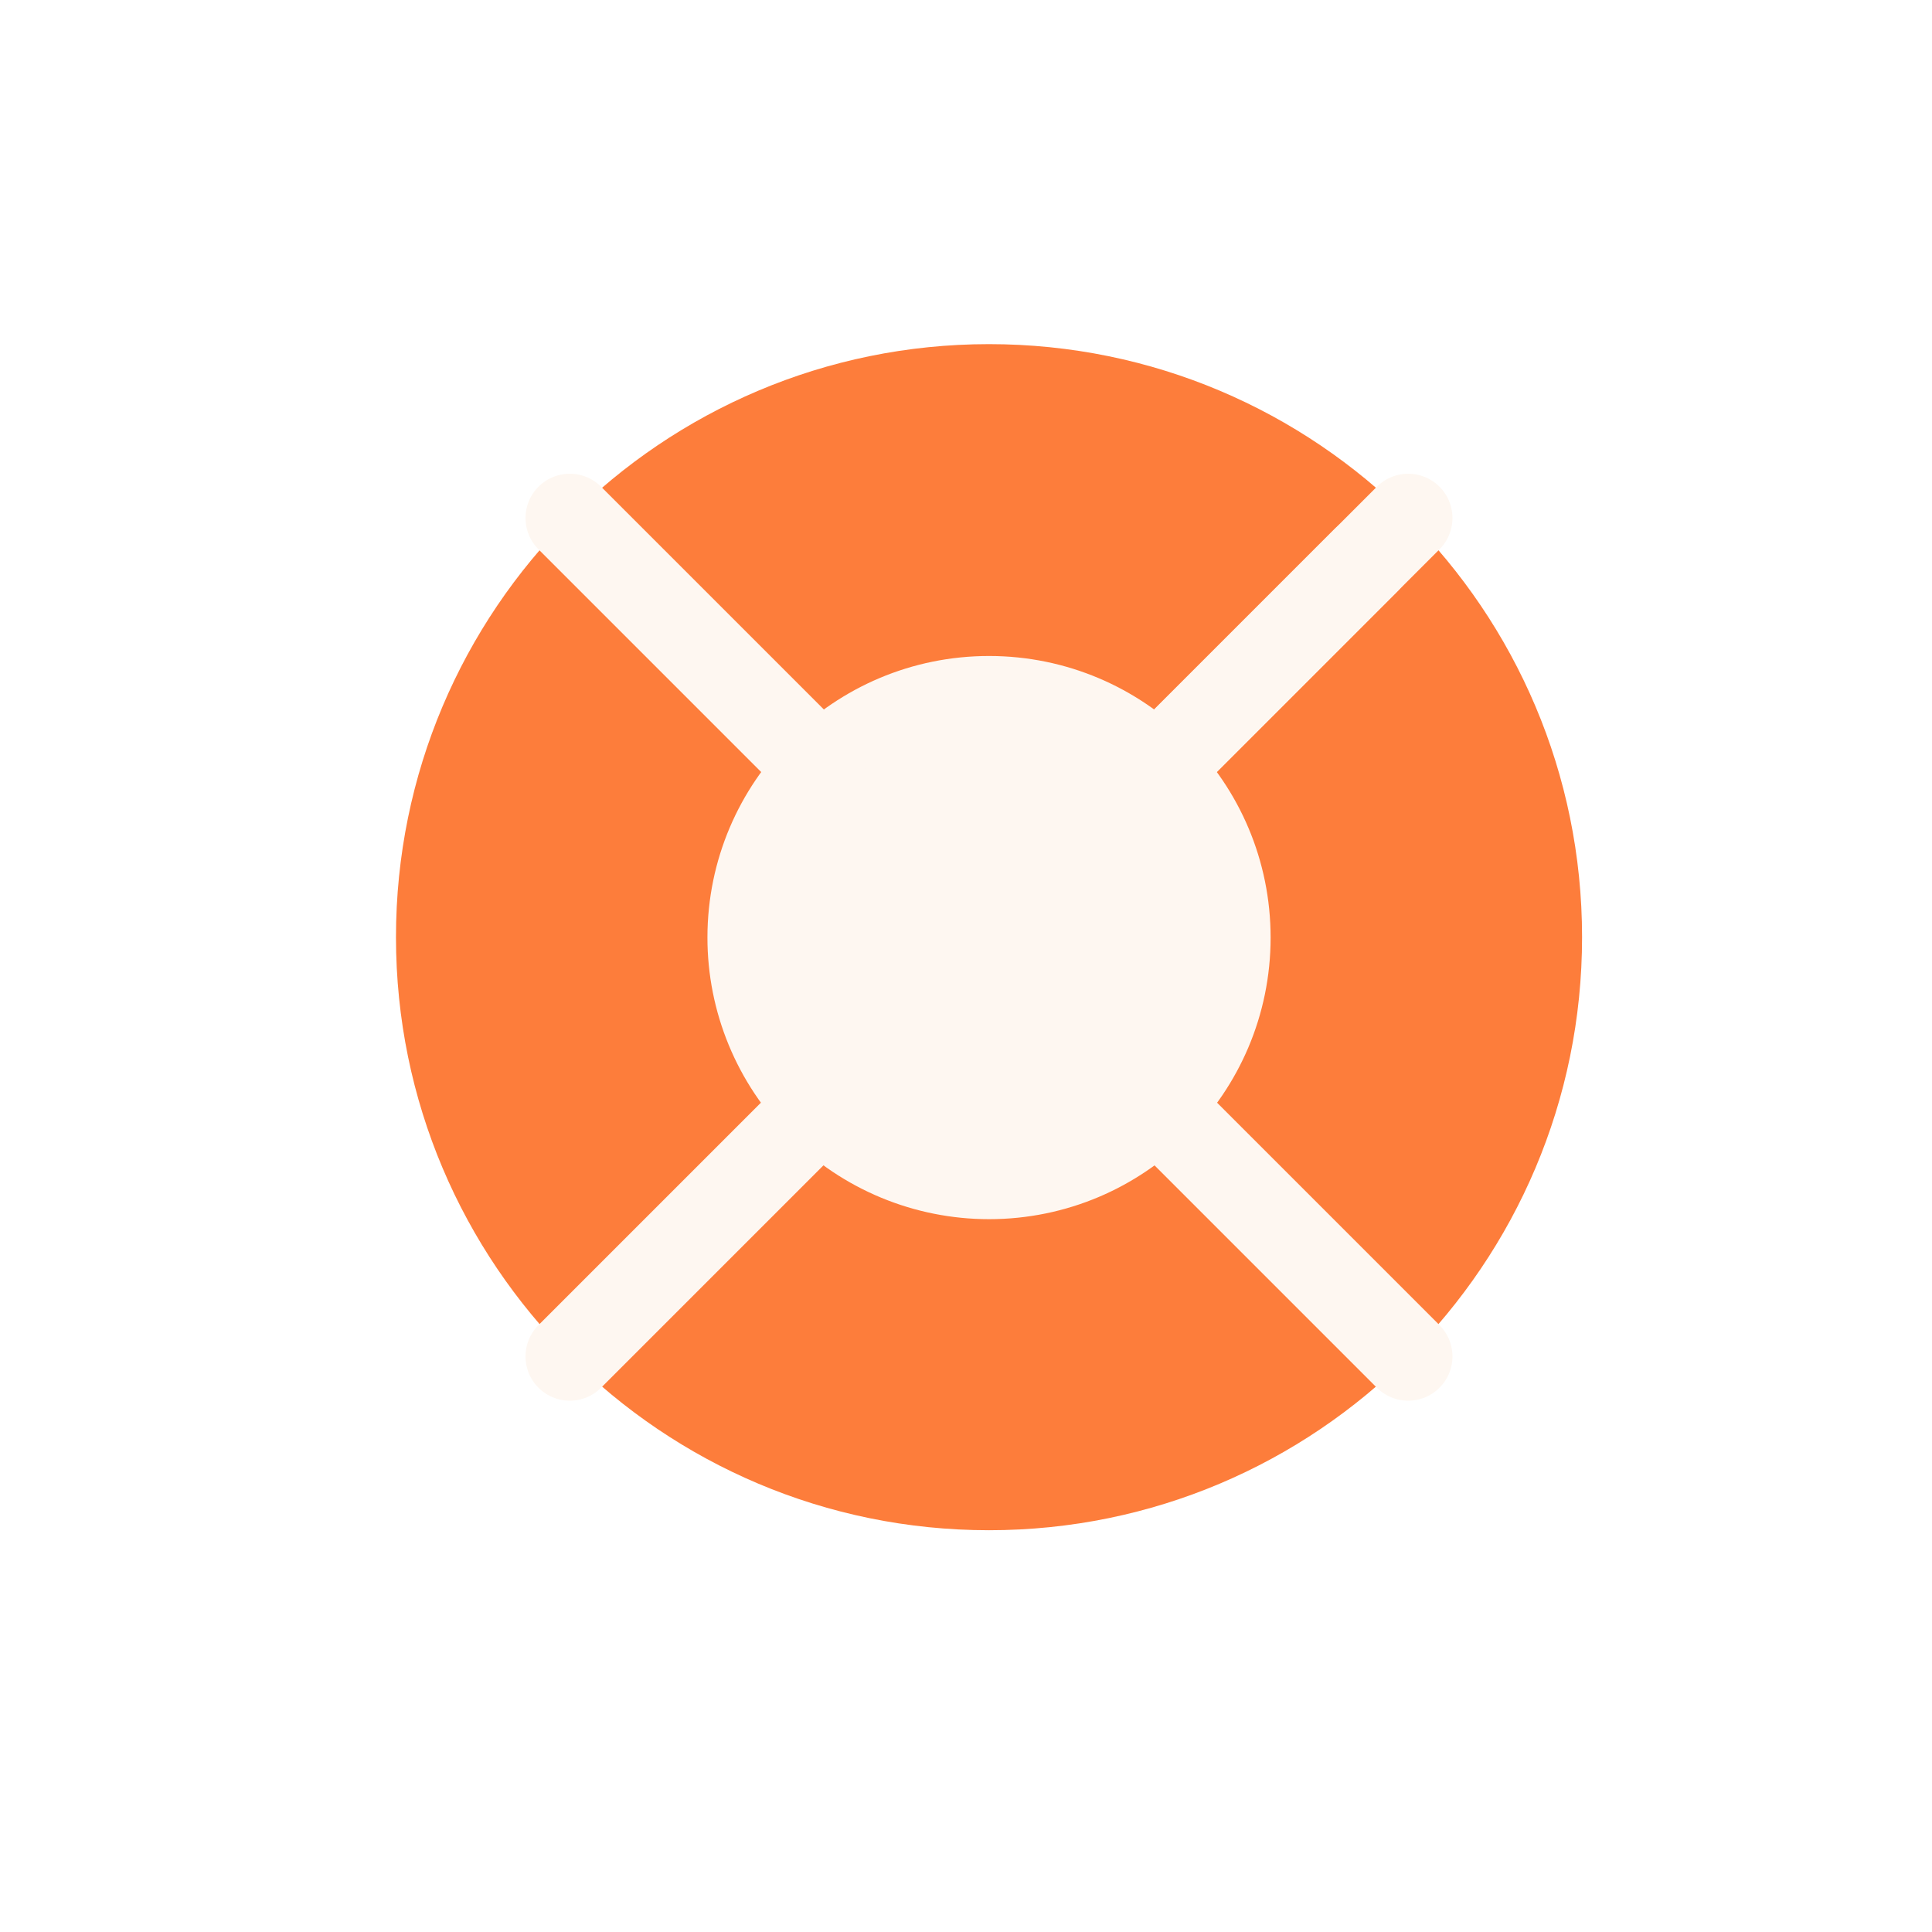
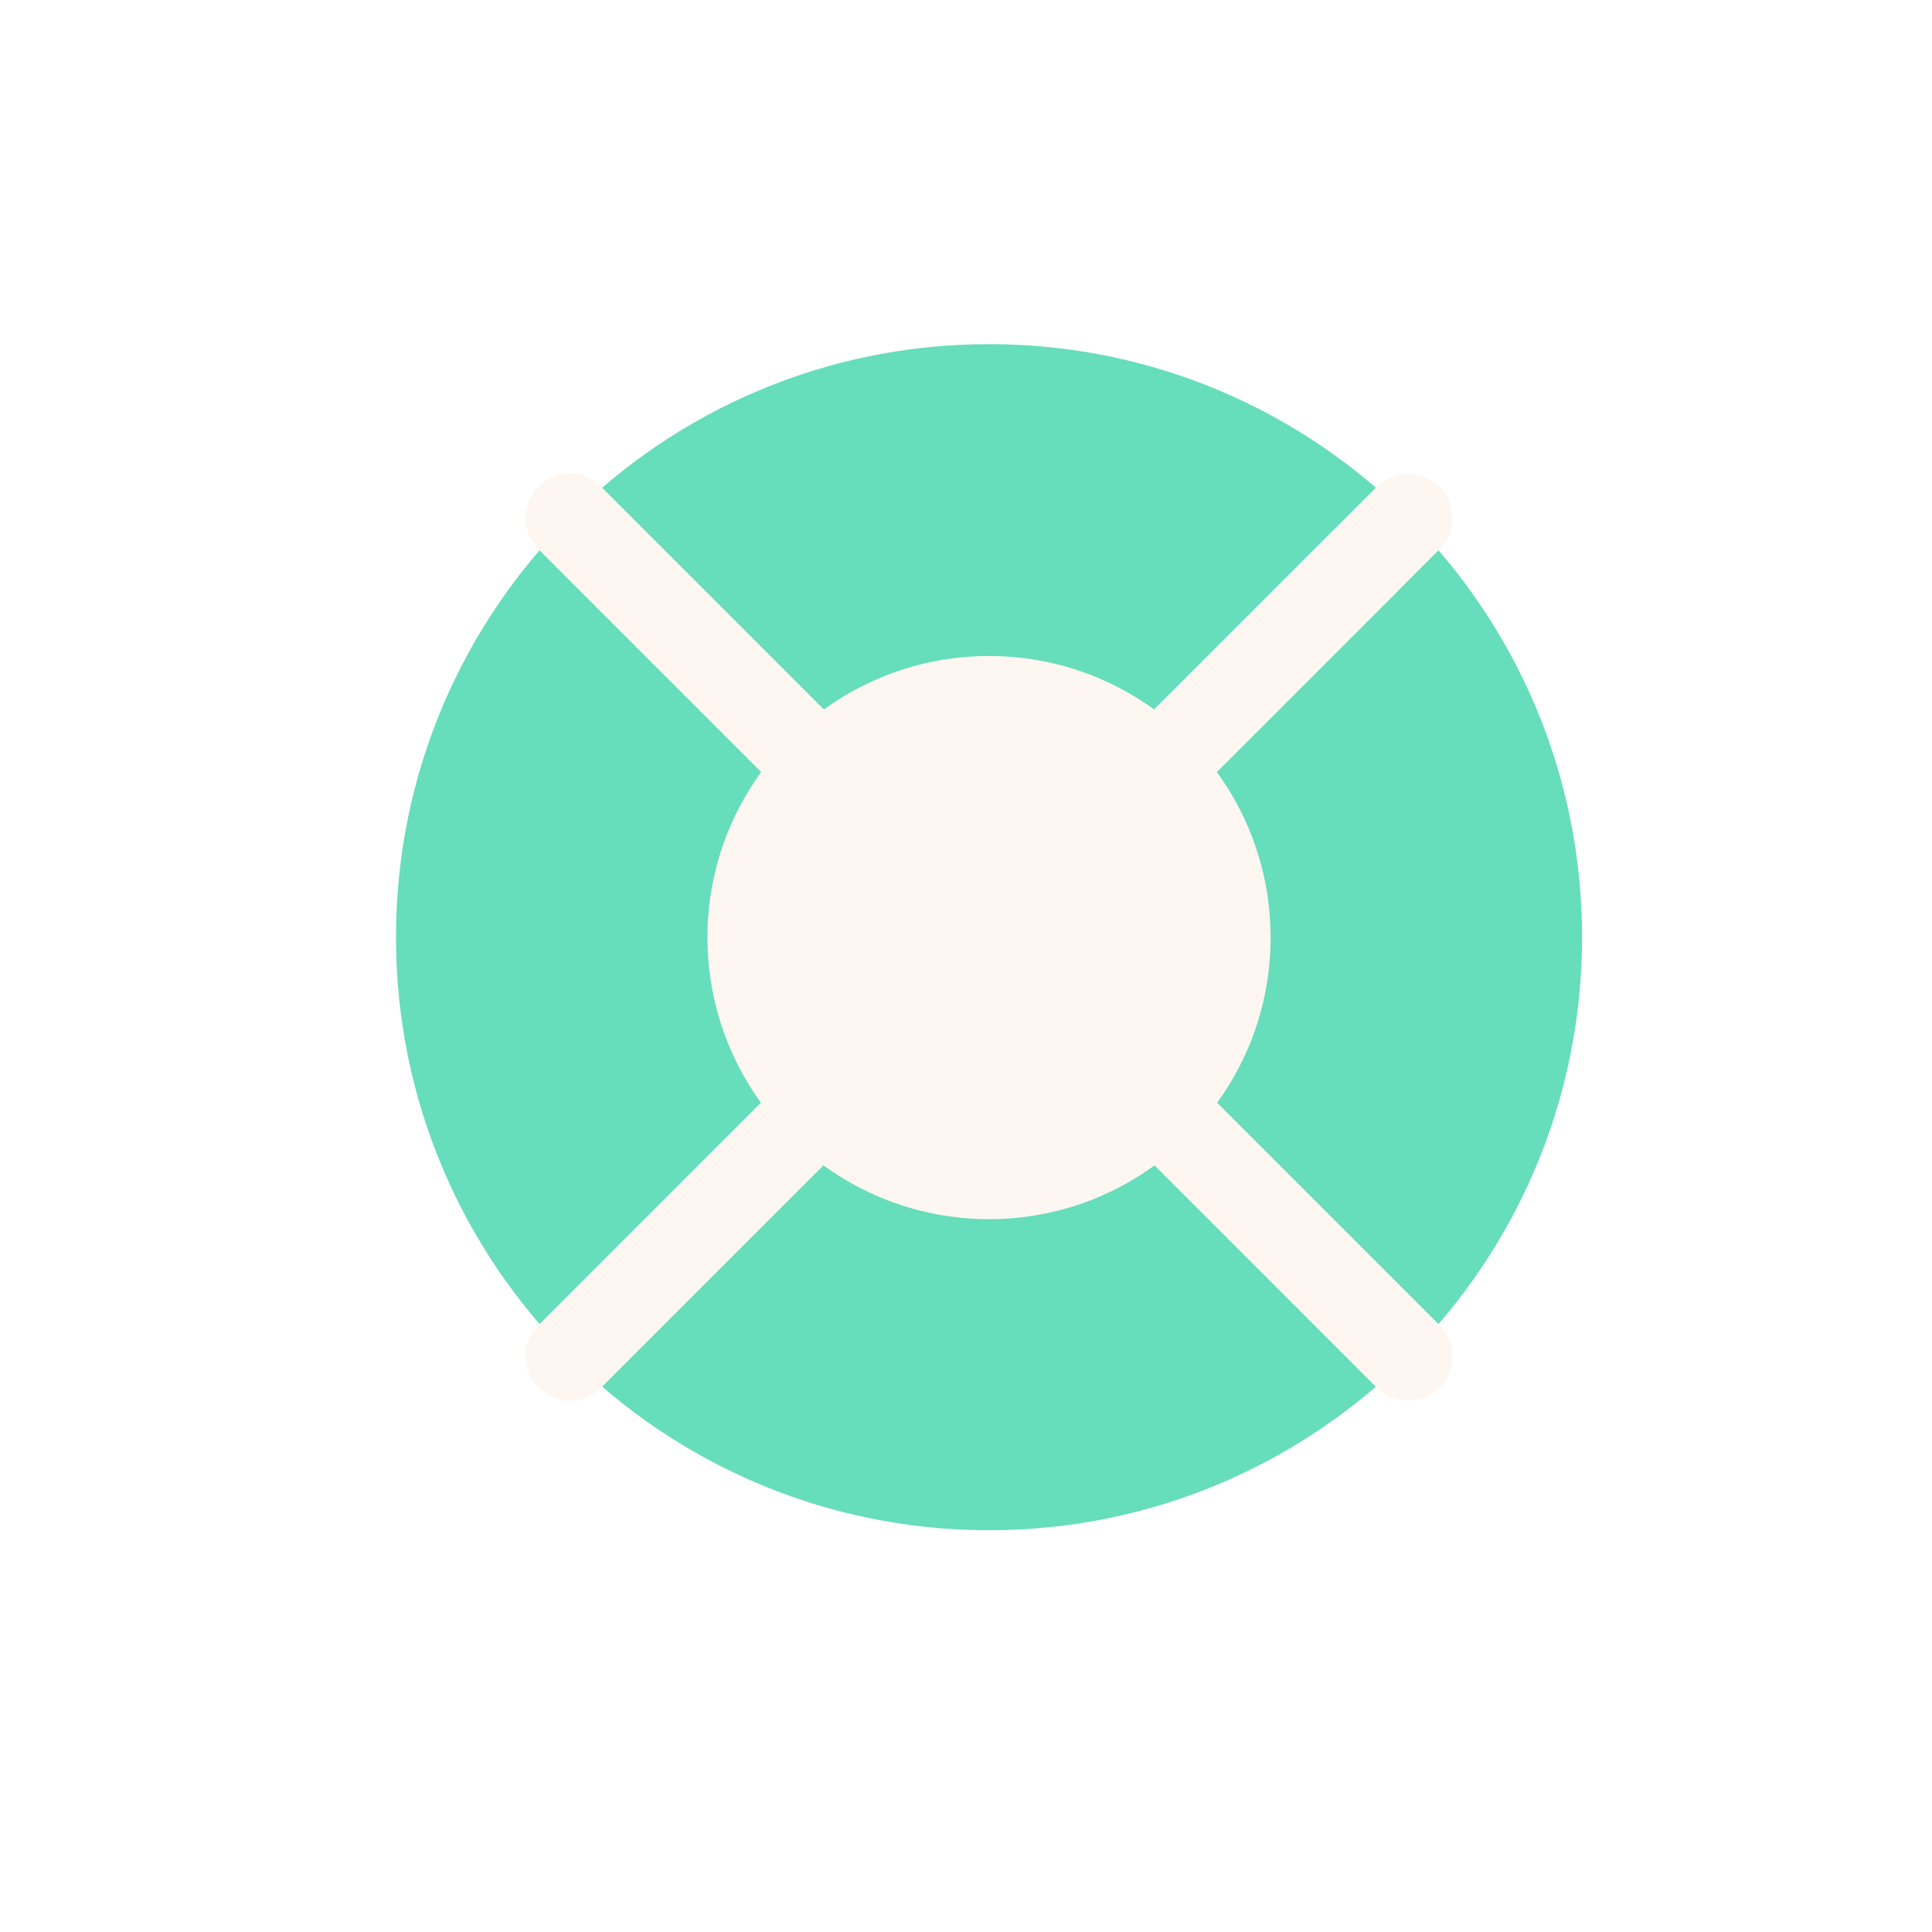
<svg xmlns="http://www.w3.org/2000/svg" width="24" height="24" viewBox="0 0 24 24">
  <defs>
    <style>
-             .cls-4{fill:#fd7d3b;stroke:#fef7f1;stroke-linecap:round;stroke-linejoin:round;stroke-width:1.1px}
+             .cls-4{fill:#66ddbb;stroke:#fef7f1;stroke-linecap:round;stroke-linejoin:round;stroke-width:1.1px}
        </style>
  </defs>
  <g id="Сгруппировать_11223" transform="translate(2.146 2)">
    <path id="Прямоугольник_6207" fill="none" d="M0 0H24V24H0z" transform="translate(-2.146 -2)" />
    <g id="life_buoy" transform="translate(2.773 2.276)">
-       <path id="Контур_3880" fill="#fd7d3b" d="M9.367 16.733A7.367 7.367 0 1 0 2 9.367a7.367 7.367 0 0 0 7.367 7.366z" transform="translate(-2 -2)" />
+       <path id="Контур_3880" fill="#66ddbb" d="M9.367 16.733A7.367 7.367 0 1 0 2 9.367a7.367 7.367 0 0 0 7.367 7.366z" transform="translate(-2 -2)" />
      <path id="Контур_3881" fill="#fef7f1" stroke="#fef7f1" stroke-linecap="round" stroke-linejoin="round" stroke-width="1.1px" d="M10.948 13.9A2.948 2.948 0 1 0 8 10.948a2.948 2.948 0 0 0 2.948 2.952z" transform="translate(-3.581 -3.581)" />
      <path id="Контур_3882" d="M4.93 4.93l3.125 3.125" class="cls-4" transform="translate(-2.771 -2.771)" />
      <path id="Контур_3883" d="M14.83 14.83l3.125 3.125" class="cls-4" transform="translate(-5.381 -5.381)" />
      <path id="Контур_3884" d="M14.83 8.055l3.125-3.125" class="cls-4" transform="translate(-5.381 -2.771)" />
      <path id="Контур_3885" d="M14.83 8.242l2.6-2.6" class="cls-4" transform="translate(-5.38 -2.959)" />
      <path id="Контур_3886" d="M4.93 17.955l3.125-3.125" class="cls-4" transform="translate(-2.771 -5.381)" />
    </g>
  </g>
</svg>
